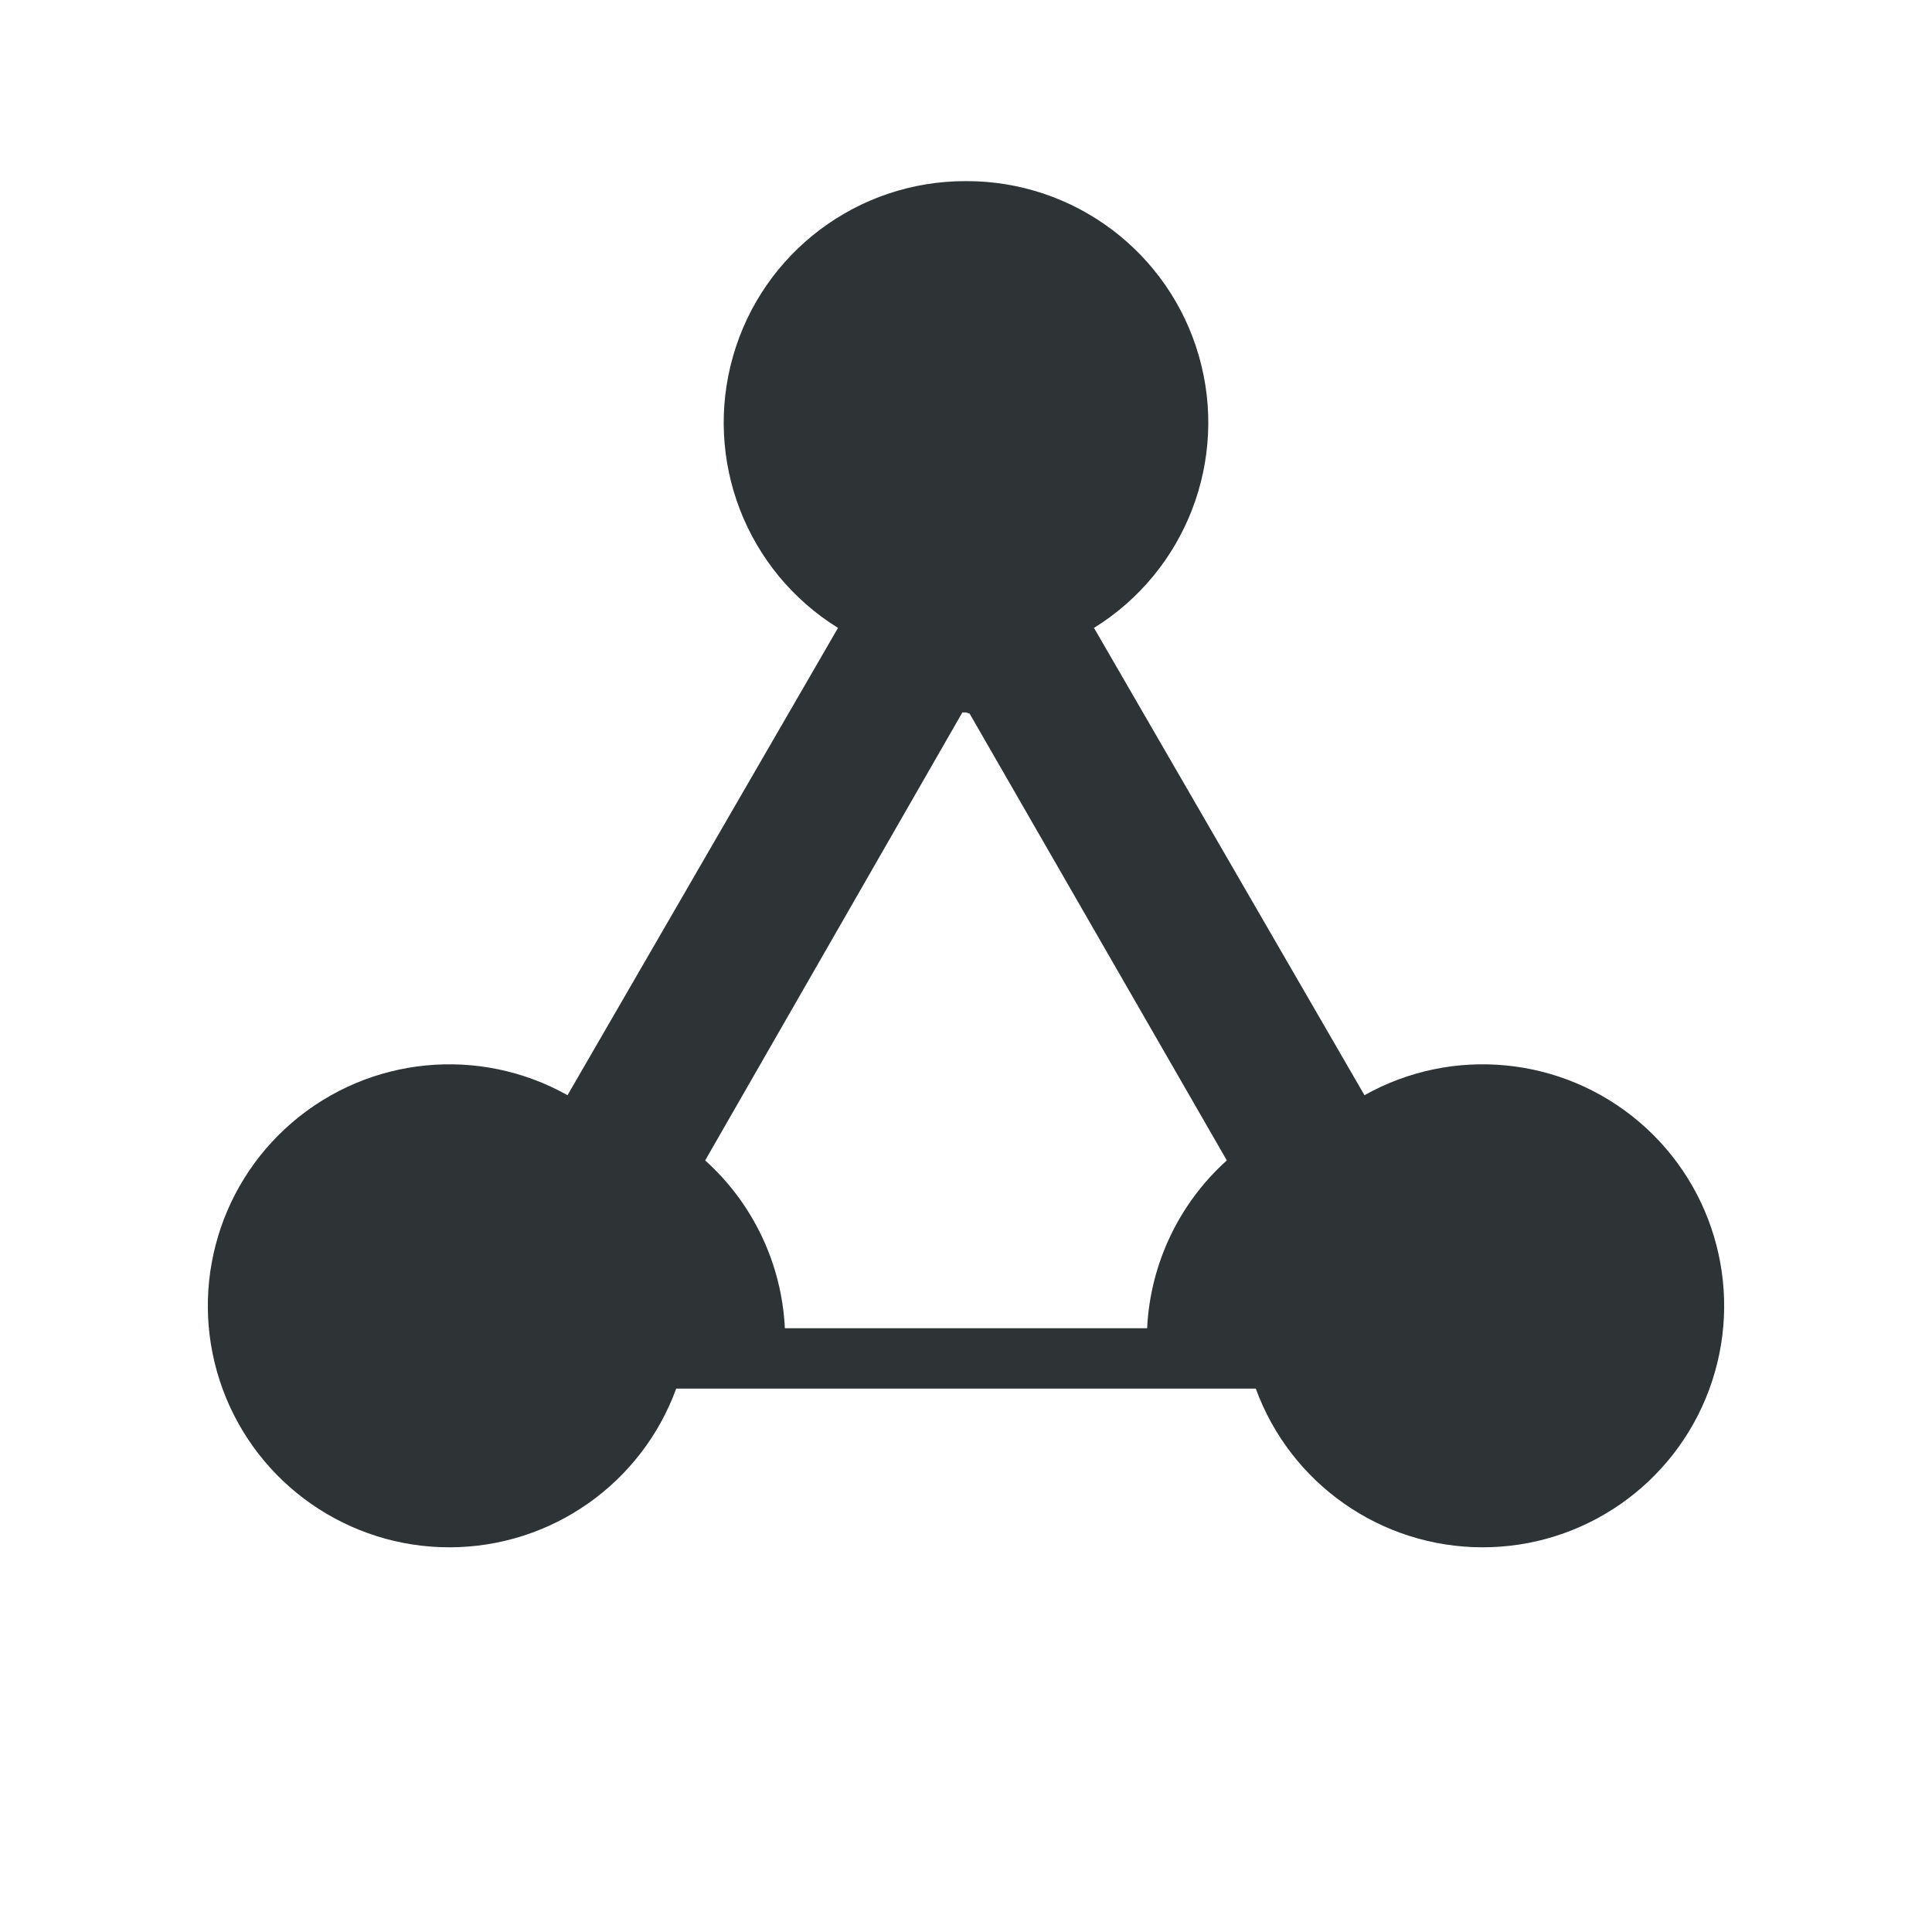
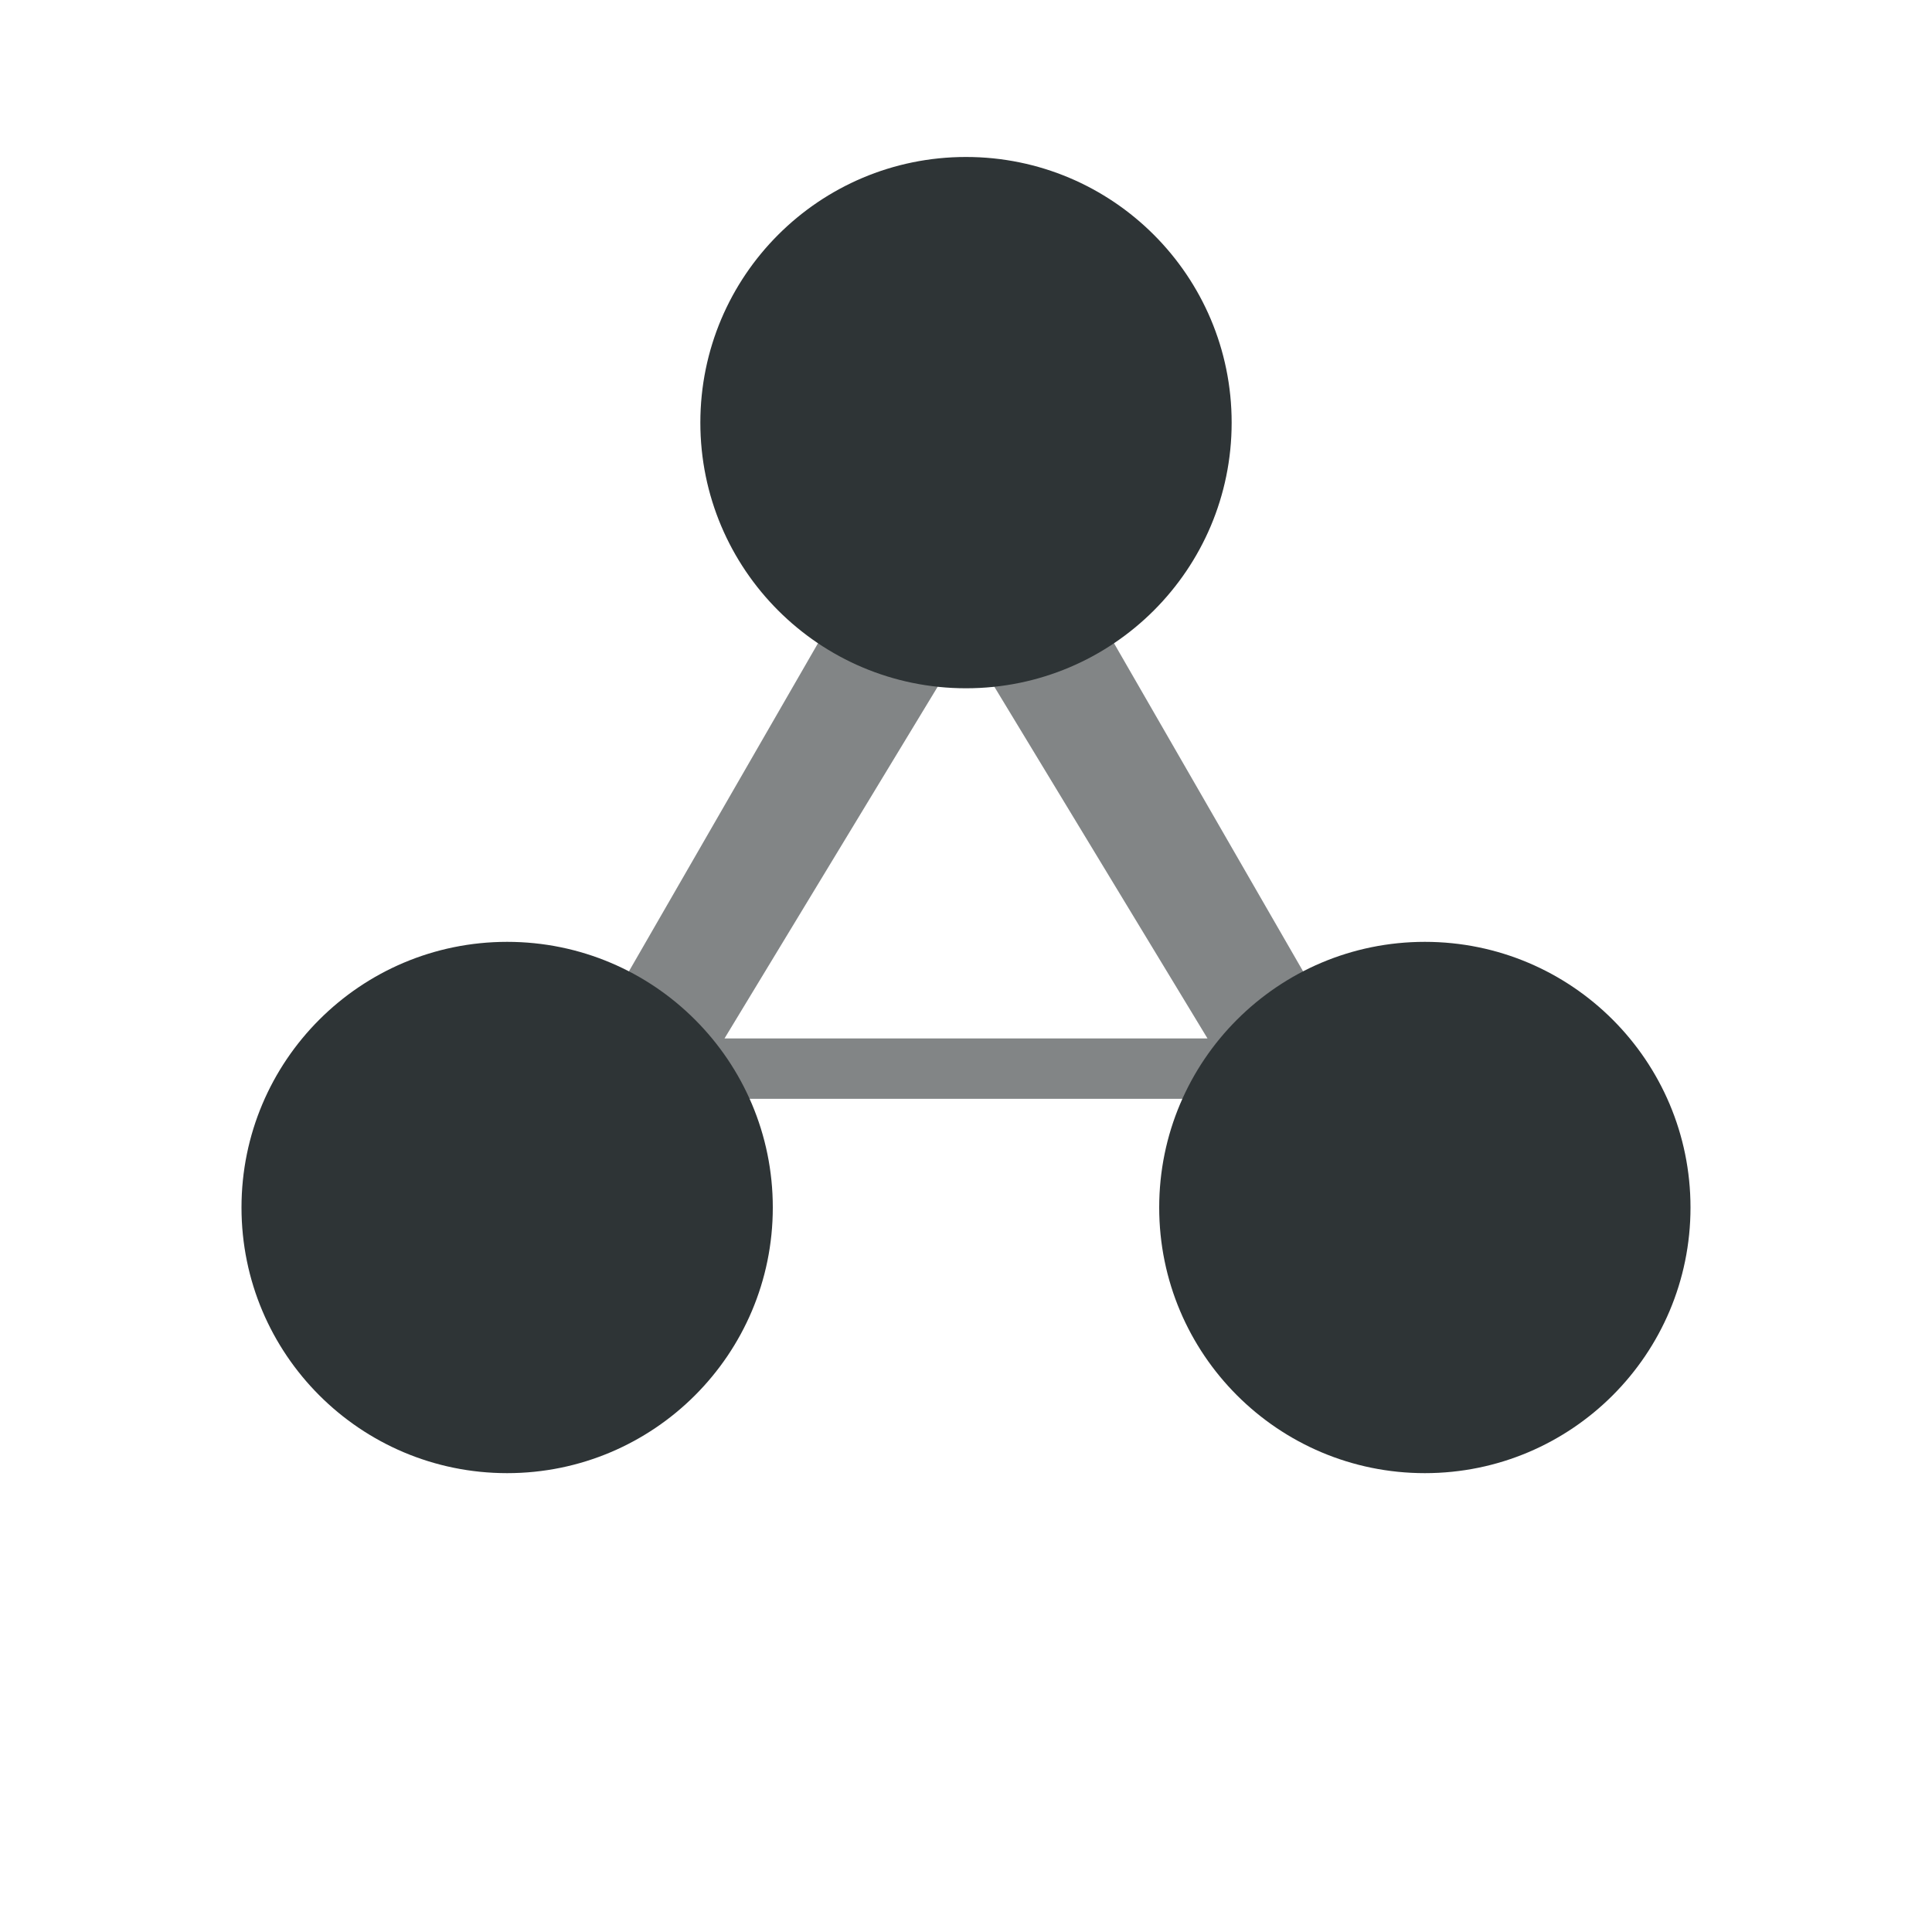
<svg xmlns="http://www.w3.org/2000/svg" width="16" height="16" viewBox="0 0 16 16">
-   <path fill="#2e3436" d="M8 1.5a2 2 0 0 0-1.06 3.7L4.7 9.07A2 2 0 1 0 5.6 11.5h4.8a2 2 0 1 0 .9-2.43L9.06 5.2A2 2 0 0 0 8 1.5zm0 4.4.03.01 2.13 3.7a2 2 0 0 0-.66 1.39H6.5a2 2 0 0 0-.66-1.39L7.97 5.9z" />
+   <g fill="#2e3436">
+     <path d="M8 3.2 4.6 9.1h6.8L8 3.2zm0 2.1 2 3.3H6l2-3.3z" opacity="0.6" />
+     <circle cx="8" cy="3.5" r="2.2" />
+     <circle cx="4.2" cy="10" r="2.2" />
+     <circle cx="11.8" cy="10" r="2.2" />
+   </g>
</svg>
